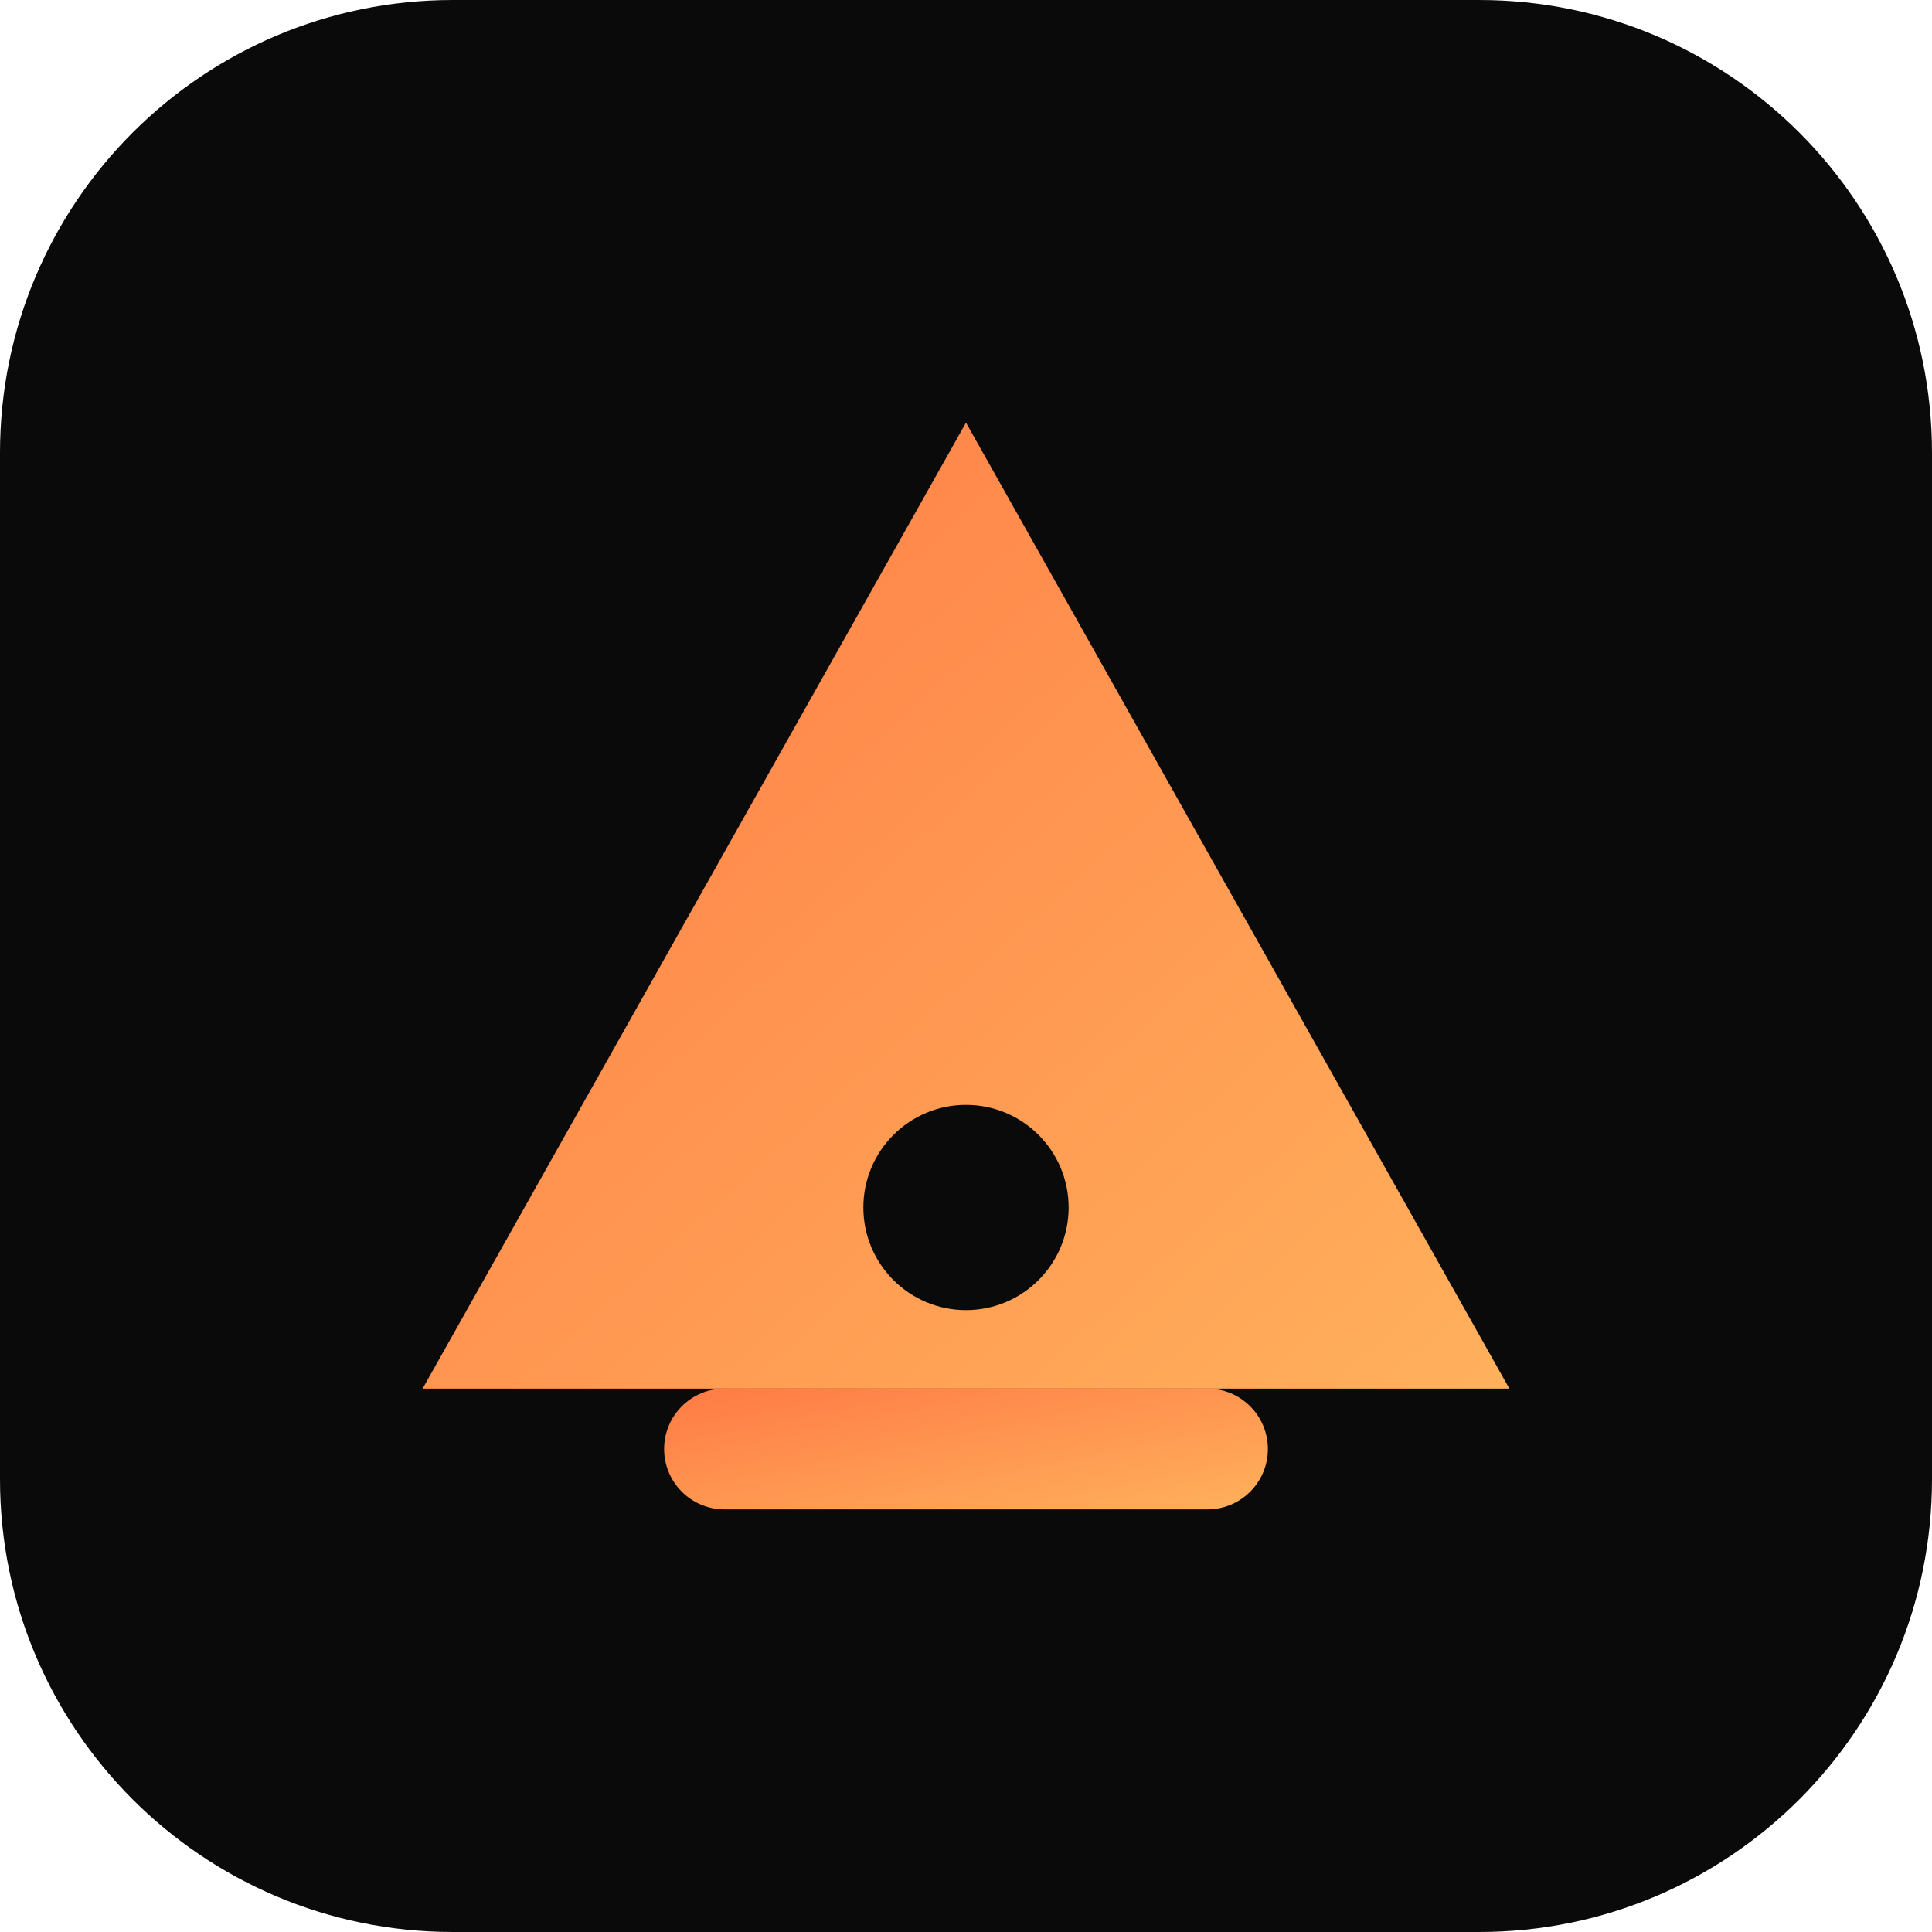
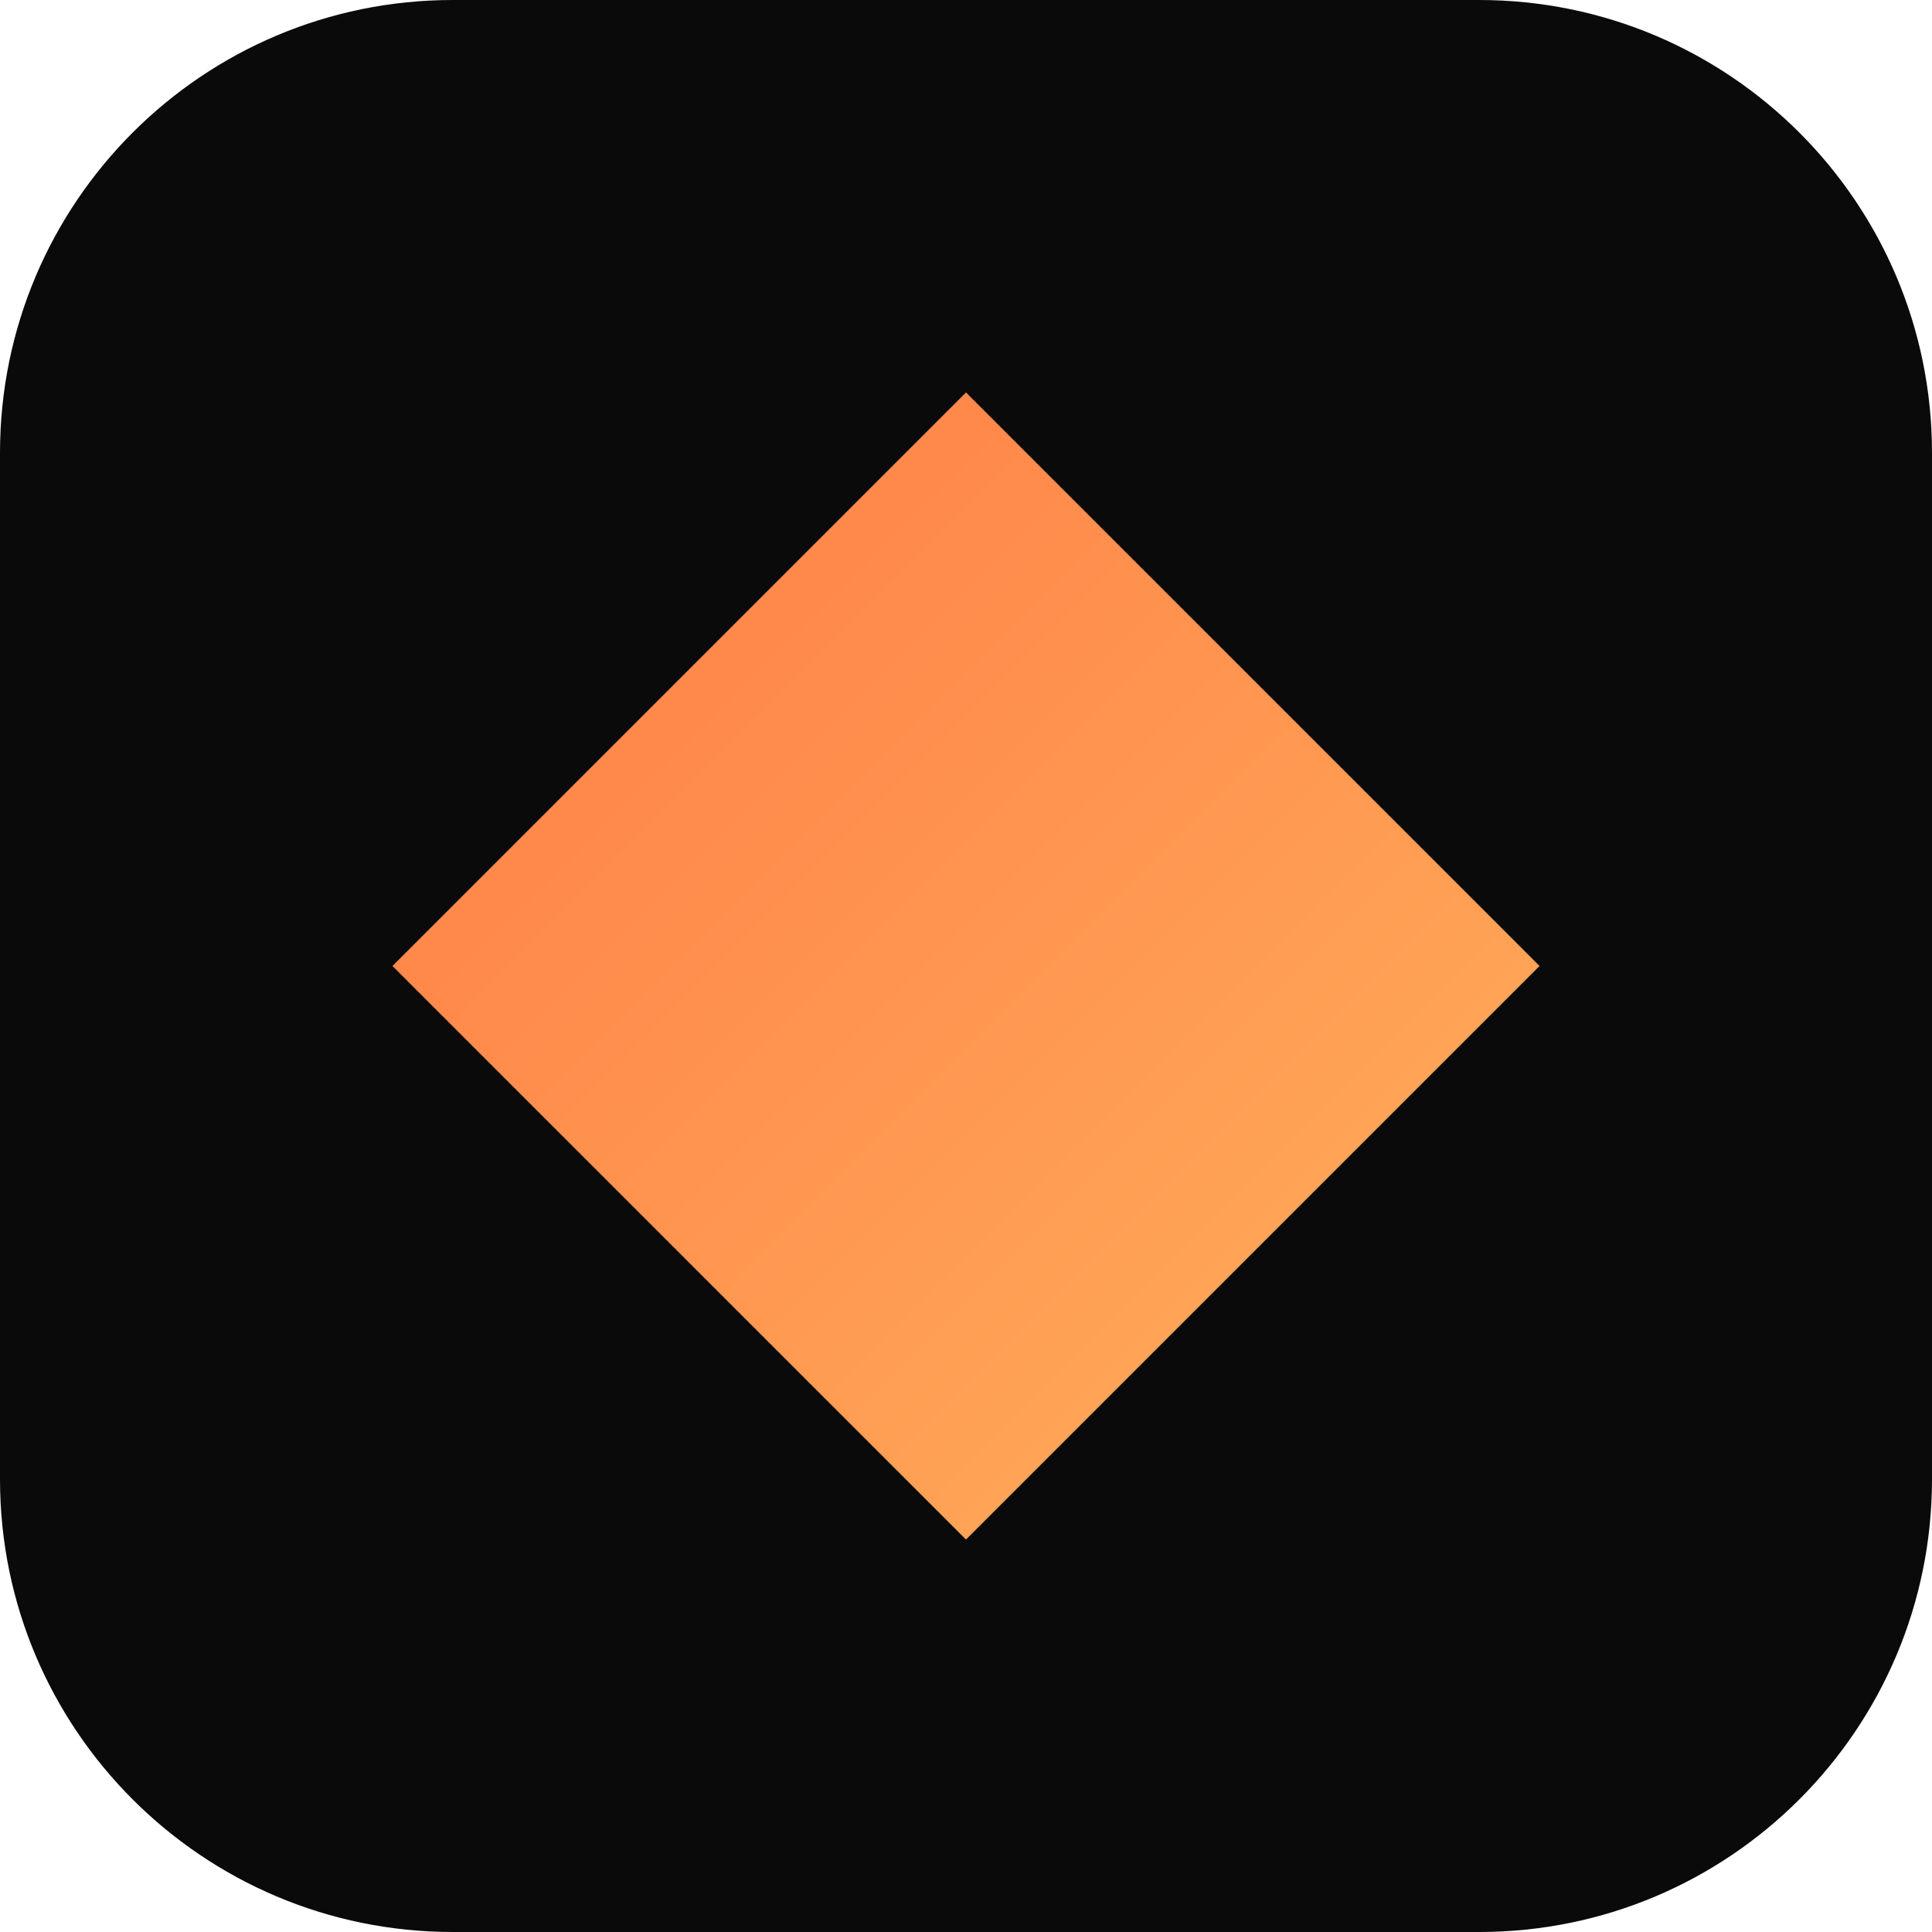
- <svg xmlns="http://www.w3.org/2000/svg" viewBox="0 0 64 64" width="64" height="64">
+ <svg xmlns="http://www.w3.org/2000/svg" viewBox="0 0 64 64" width="64" height="64" role="img" aria-label="Slicely">
  <defs>
    <linearGradient id="g" x1="0" y1="0" x2="1" y2="1">
      <stop offset="0" stop-color="#ff7a45" />
      <stop offset="1" stop-color="#ffb15c" />
    </linearGradient>
  </defs>
  <rect width="64" height="64" rx="15" fill="#0a0a0b" />
-   <path d="M32 14 L50 46 H14 Z" fill="url(#g)" />
-   <circle cx="32" cy="40" r="3.4" fill="#0a0a0b" />
-   <rect x="22" y="46" width="20" height="4" rx="2" fill="url(#g)" />
+   <path d="M32 13 L51 32 L32 51 L13 32 Z" fill="url(#g)" />
</svg>
